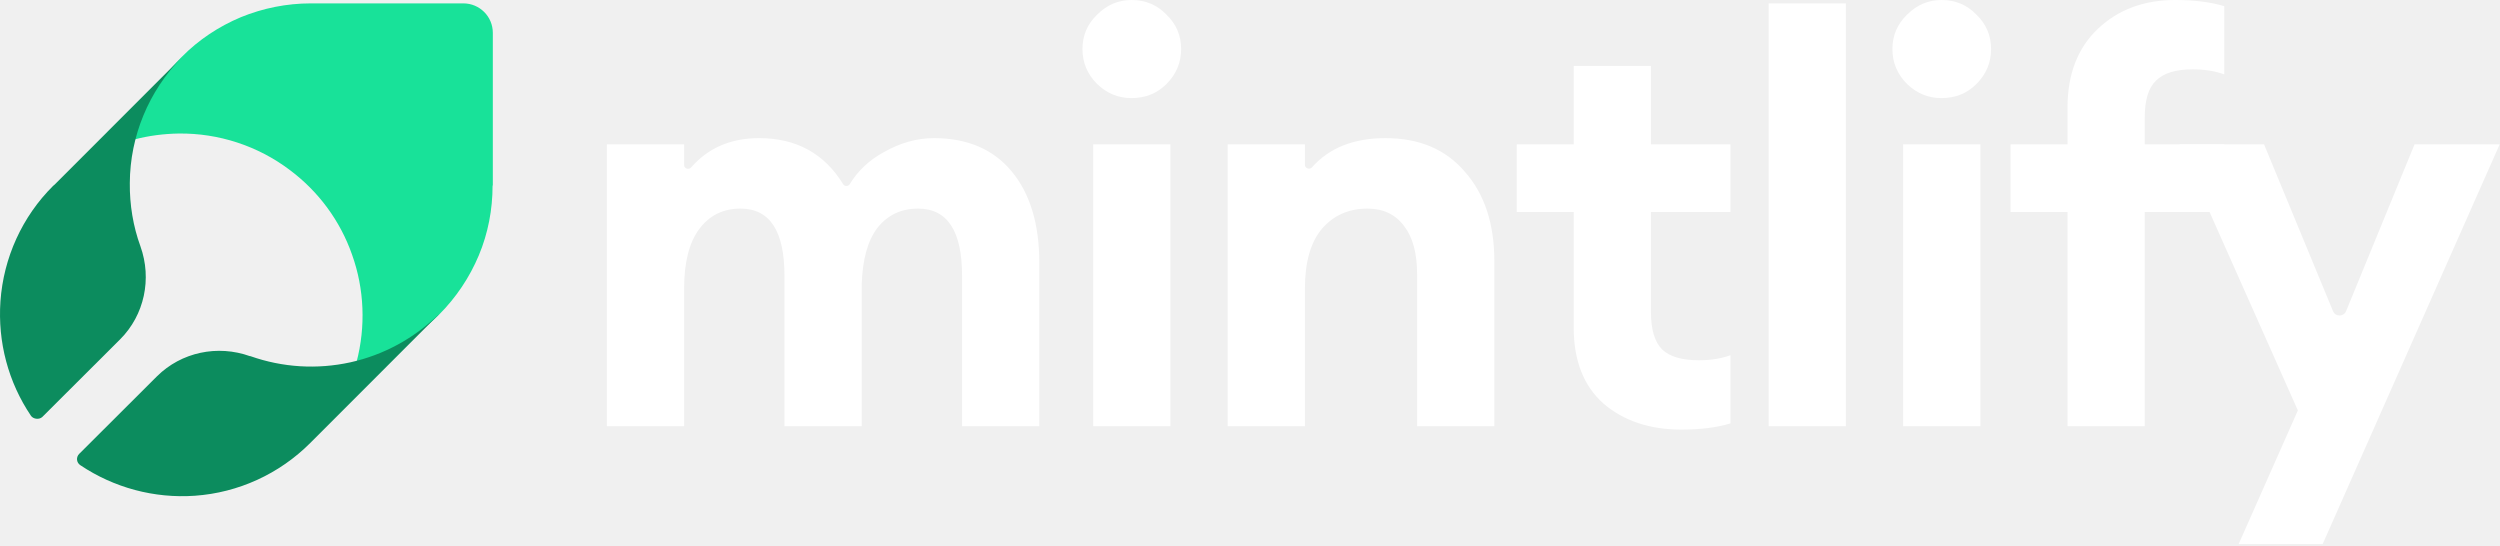
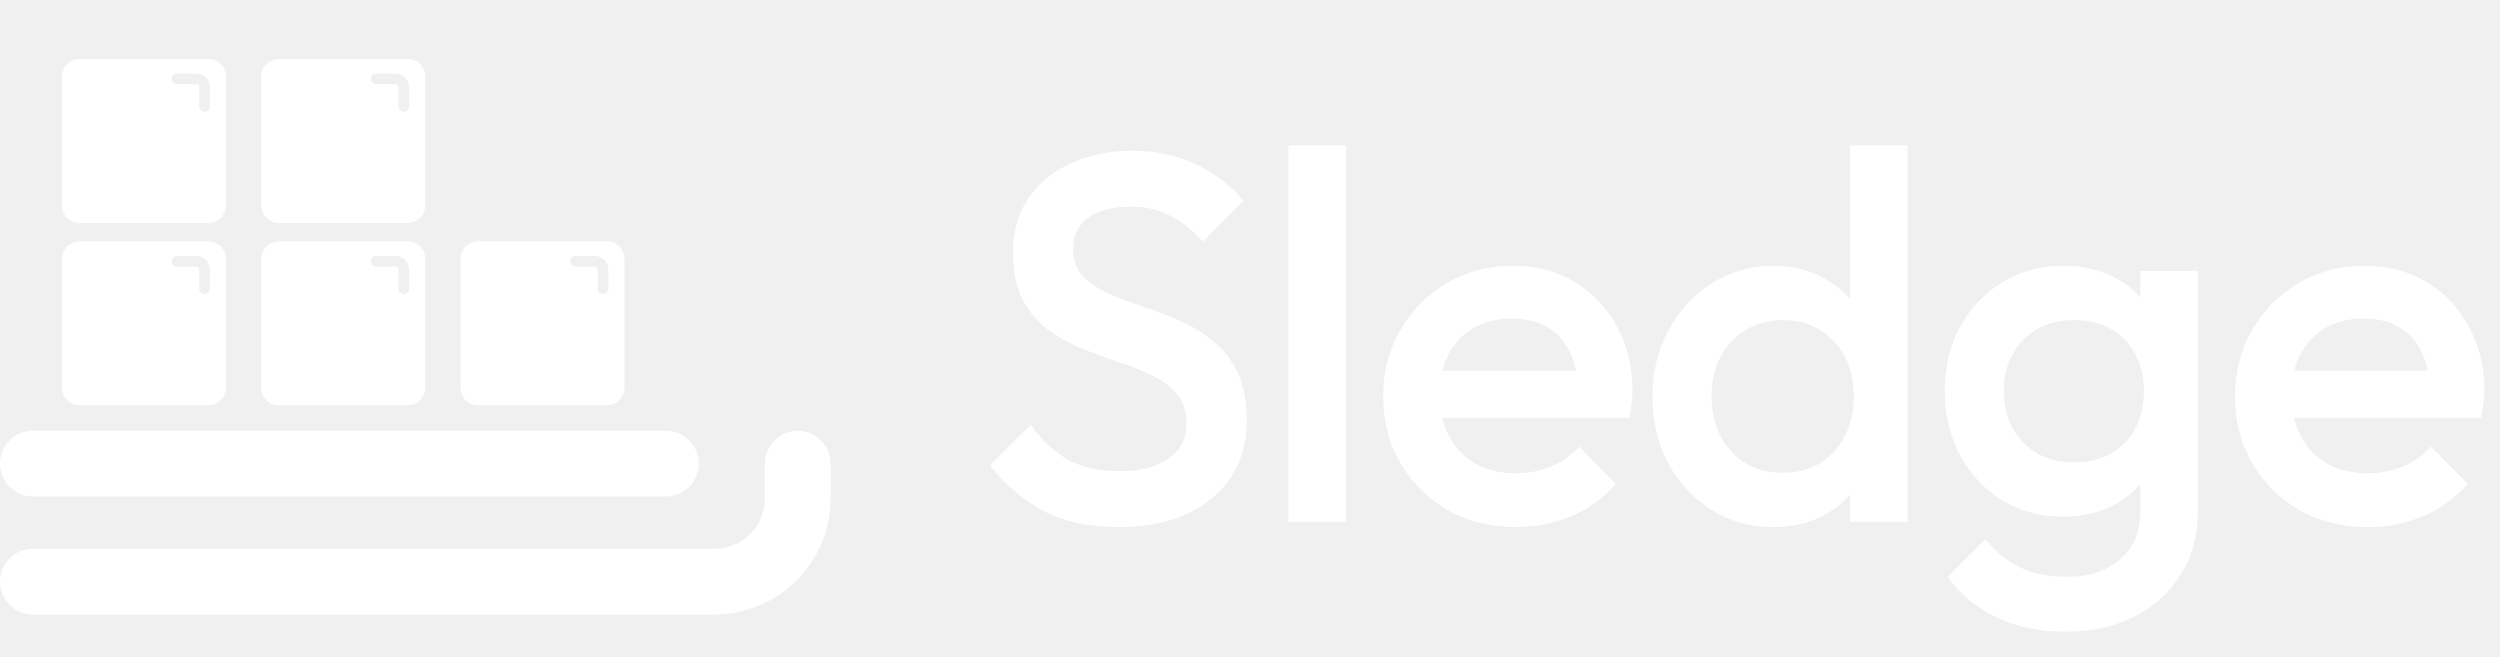
- <svg xmlns="http://www.w3.org/2000/svg" width="1682" height="367" viewBox="0 0 1682 367" fill="none">
-   <path d="M1562.69 366.037H1506.17L1546 276.14L1466.34 97.105H1523.24L1569.66 209.337C1571.28 213.26 1576.84 213.253 1578.45 209.325L1624.52 97.105H1681.79L1562.69 366.037Z" fill="white" />
-   <path d="M1391.02 286.761V142.622H1352.71V97.104H1391.02V72.449C1391.02 49.943 1397.85 32.242 1411.5 19.345C1425.16 6.448 1442.48 0 1463.47 0C1476.37 0 1487.37 1.391 1496.47 4.172V50.069C1490.4 47.793 1483.32 46.656 1475.23 46.656C1463.85 46.656 1455.63 49.184 1450.57 54.242C1445.51 59.046 1442.99 67.265 1442.99 78.897V97.104H1496.47V142.622H1442.99V286.761H1391.02Z" fill="white" />
-   <path d="M1306.22 66.001C1297.37 66.001 1289.66 62.84 1283.08 56.518C1276.51 49.943 1273.22 42.104 1273.22 33C1273.22 23.897 1276.51 16.184 1283.08 9.862C1289.66 3.287 1297.37 0 1306.22 0C1315.58 0 1323.42 3.287 1329.74 9.862C1336.31 16.184 1339.6 23.897 1339.6 33C1339.6 42.104 1336.31 49.943 1329.74 56.518C1323.42 62.84 1315.58 66.001 1306.22 66.001ZM1280.43 286.761V97.104H1332.39V286.761H1280.43Z" fill="white" />
-   <path d="M1189.94 286.761V2.276H1241.91V286.761H1189.94Z" fill="white" />
-   <path d="M1131.24 289.037C1110 289.037 1092.55 283.221 1078.89 271.588C1065.49 259.703 1058.79 242.634 1058.79 220.381V142.622H1020.48V97.104H1058.79V44.38H1110.76V97.104H1164.24V142.622H1110.76V210.14C1110.76 221.772 1113.29 230.117 1118.34 235.174C1123.4 239.979 1131.62 242.381 1143 242.381C1151.09 242.381 1158.17 241.243 1164.24 238.967V284.864C1155.14 287.646 1144.14 289.037 1131.24 289.037Z" fill="white" />
-   <path d="M825.979 286.761V97.104H877.945V110.967C877.945 113.311 881.135 114.347 882.688 112.591C894.273 99.485 910.773 92.932 932.187 92.932C954.946 92.932 972.774 100.518 985.67 115.69C998.82 130.61 1005.39 150.587 1005.39 175.622V286.761H953.429V184.346C953.429 170.438 950.521 159.691 944.704 152.104C938.888 144.265 930.67 140.346 920.049 140.346C907.405 140.346 897.164 144.898 889.325 154.001C881.738 163.105 877.945 176.507 877.945 194.208V286.761H825.979Z" fill="white" />
-   <path d="M761.286 66.001C752.436 66.001 744.723 62.84 738.148 56.518C731.574 49.943 728.286 42.104 728.286 33C728.286 23.897 731.574 16.184 738.148 9.862C744.723 3.287 752.436 0 761.286 0C770.643 0 778.482 3.287 784.804 9.862C791.379 16.184 794.666 23.897 794.666 33C794.666 42.104 791.379 49.943 784.804 56.518C778.482 62.84 770.643 66.001 761.286 66.001ZM735.493 286.761V97.104H787.459V286.761H735.493Z" fill="white" />
-   <path d="M647.273 286.761V185.484C647.273 155.392 637.411 140.346 617.686 140.346C606.307 140.346 597.204 144.645 590.376 153.242C583.801 161.84 580.261 174.61 579.755 191.553V286.761H527.789V185.484C527.789 155.392 517.927 140.346 498.203 140.346C486.571 140.346 477.341 144.898 470.513 154.001C463.685 163.105 460.272 176.507 460.272 194.208V286.761H408.306V97.104H460.272V111.103C460.272 113.435 463.407 114.462 464.939 112.704C476.419 99.522 491.68 92.932 510.72 92.932C535.742 92.932 554.588 103.262 567.259 123.923C568.258 125.553 570.718 125.527 571.712 123.894C577.189 114.891 584.802 107.731 594.548 102.414C605.675 96.093 616.928 92.932 628.307 92.932C650.813 92.932 668.261 100.391 680.652 115.311C693.043 130.231 699.239 150.714 699.239 176.76V286.761H647.273Z" fill="white" />
-   <path d="M331.569 124.833V22.09C331.569 11.065 322.625 2.276 311.764 2.276H209.069C192.938 2.276 176.967 5.472 162.113 11.544C147.26 17.775 133.685 26.724 122.345 38.228L121.546 39.027C106.533 54.207 95.833 73.062 90.402 93.834C100.145 91.277 110.206 89.999 120.268 89.839C147.1 89.52 173.453 98.148 194.855 114.287C214.18 128.668 228.873 148.481 236.859 171.331C245.164 194.5 246.122 219.746 239.893 243.554C260.496 238.122 279.503 227.416 294.675 212.396L295.474 211.597C306.813 200.252 315.917 186.67 322.145 171.81C328.374 156.95 331.409 140.971 331.409 124.833H331.569Z" fill="#18E299" />
-   <path d="M87.337 123.098C87.496 91.579 100.066 61.334 122.182 38.73L36.739 124.212C36.421 124.531 36.102 124.69 35.784 125.008C14.941 145.702 2.371 173.4 0.303 202.69C-1.607 230.07 5.553 257.131 20.828 279.736C22.285 281.892 26.238 282.601 28.466 280.532L80.813 228.319C97.202 211.923 102.293 187.568 94.497 165.759C89.564 152.229 87.178 137.743 87.337 123.098Z" fill="#0C8C5E" />
-   <path d="M294.976 211.605C278.587 227.683 258.062 238.826 235.786 243.761C213.351 248.695 190.121 247.263 168.482 239.622C168.482 239.622 168.323 239.622 168.164 239.622C146.365 231.822 122.022 236.916 105.633 253.153L53.285 305.365C51.057 307.594 51.376 311.255 54.081 313.006C76.674 328.129 103.724 335.451 131.091 333.541C160.368 331.472 187.894 318.896 208.737 298.043L209.533 297.247L294.976 211.765V211.605Z" fill="#0C8C5E" />
+ <svg xmlns="http://www.w3.org/2000/svg" width="297" height="78" viewBox="0 0 297 78" fill="none">
+   <path d="M24.757 7C25.912 7 26.848 7.936 26.848 9.091V24.395C26.848 25.549 25.912 26.485 24.757 26.485H9.453C8.298 26.485 7.362 25.549 7.362 24.395V9.091C7.362 7.936 8.298 7 9.453 7H24.757ZM21.02 8.74C20.674 8.74 20.393 9.021 20.393 9.367C20.393 9.714 20.674 9.995 21.02 9.995H23.322C23.515 9.995 23.671 10.151 23.671 10.343V12.645C23.671 12.992 23.952 13.272 24.298 13.272C24.644 13.272 24.925 12.992 24.925 12.645V10.343C24.925 9.458 24.208 8.74 23.322 8.74H21.02Z" fill="#FFFFFF" />
+   <path d="M48.431 7C49.585 7 50.521 7.936 50.521 9.091V24.395C50.521 25.549 49.585 26.485 48.431 26.485H33.127C31.972 26.485 31.036 25.549 31.036 24.395V9.091C31.036 7.936 31.972 7 33.127 7H48.431ZM44.694 8.74C44.347 8.74 44.067 9.021 44.067 9.367C44.067 9.714 44.347 9.995 44.694 9.995H46.996C47.188 9.995 47.344 10.151 47.344 10.343V12.645C47.344 12.992 47.625 13.272 47.972 13.272C48.318 13.272 48.599 12.992 48.599 12.645V10.343C48.599 9.458 47.881 8.74 46.996 8.74H44.694Z" fill="#FFFFFF" />
+   <path d="M24.757 28.67C25.912 28.67 26.848 29.606 26.848 30.761V46.065C26.848 47.22 25.912 48.156 24.757 48.156H9.453C8.298 48.156 7.362 47.22 7.362 46.065V30.761C7.362 29.606 8.298 28.67 9.453 28.67H24.757ZM21.02 30.411C20.674 30.411 20.393 30.691 20.393 31.038C20.393 31.384 20.674 31.665 21.02 31.665H23.322C23.515 31.665 23.671 31.821 23.671 32.013V34.316C23.671 34.662 23.952 34.943 24.298 34.943C24.644 34.943 24.925 34.662 24.925 34.316V32.013C24.925 31.128 24.208 30.411 23.322 30.411H21.02Z" fill="#FFFFFF" />
+   <path d="M48.431 28.67C49.585 28.67 50.521 29.606 50.521 30.761V46.065C50.521 47.22 49.585 48.156 48.431 48.156H33.127C31.972 48.156 31.036 47.22 31.036 46.065V30.761C31.036 29.606 31.972 28.67 33.127 28.67H48.431ZM44.694 30.411C44.347 30.411 44.067 30.691 44.067 31.038C44.067 31.384 44.347 31.665 44.694 31.665H46.996C47.188 31.665 47.344 31.821 47.344 32.013V34.316C47.344 34.662 47.625 34.943 47.972 34.943C48.318 34.943 48.599 34.662 48.599 34.316V32.013C48.599 31.128 47.881 30.411 46.996 30.411H44.694Z" fill="#FFFFFF" />
+   <path d="M72.104 28.67C73.259 28.67 74.195 29.606 74.195 30.761V46.065C74.195 47.22 73.259 48.156 72.104 48.156H56.8C55.645 48.156 54.709 47.22 54.709 46.065V30.761C54.709 29.606 55.645 28.67 56.8 28.67H72.104ZM68.367 30.411C68.021 30.411 67.74 30.691 67.74 31.038C67.74 31.384 68.021 31.665 68.367 31.665H70.67C70.862 31.665 71.018 31.821 71.018 32.013V34.316C71.018 34.662 71.299 34.943 71.645 34.943C71.992 34.943 72.272 34.662 72.272 34.316V32.013C72.272 31.128 71.555 30.411 70.67 30.411H68.367Z" fill="#FFFFFF" />
+   <path d="M90.87 59.202V55.076C90.87 52.92 92.617 51.173 94.772 51.173C96.928 51.173 98.675 52.92 98.675 55.076V59.202C98.675 66.823 92.497 73 84.877 73H3.902C1.747 73 1.14932e-05 71.253 0 69.098C0 66.942 1.747 65.195 3.902 65.195H84.877C88.187 65.195 90.87 62.512 90.87 59.202Z" fill="#FFFFFF" />
+   <path d="M79.112 51.174C81.267 51.174 83.014 52.921 83.014 55.076C83.014 57.231 81.267 58.978 79.111 58.978L3.902 58.978C1.747 58.978 -1.15375e-05 57.231 3.22908e-07 55.075C1.21833e-05 52.92 1.747 51.173 3.902 51.173L79.112 51.174Z" fill="#FFFFFF" />
+   <path d="M132.83 62.621C129.394 62.621 126.475 62 124.073 60.758C121.672 59.516 119.519 57.694 117.615 55.293L122.459 50.449C123.659 52.188 125.088 53.554 126.744 54.547C128.4 55.5 130.512 55.976 133.079 55.976C135.48 55.976 137.384 55.479 138.792 54.485C140.241 53.492 140.966 52.126 140.966 50.387C140.966 48.938 140.593 47.758 139.848 46.847C139.103 45.936 138.109 45.191 136.867 44.611C135.666 43.99 134.321 43.452 132.83 42.996C131.381 42.499 129.911 41.961 128.421 41.382C126.972 40.761 125.626 39.995 124.384 39.084C123.183 38.173 122.21 36.993 121.465 35.544C120.72 34.095 120.347 32.252 120.347 30.017C120.347 27.45 120.968 25.276 122.21 23.496C123.494 21.674 125.212 20.287 127.365 19.335C129.518 18.382 131.919 17.906 134.569 17.906C137.426 17.906 139.972 18.465 142.208 19.583C144.485 20.701 146.327 22.129 147.735 23.868L142.891 28.712C141.649 27.305 140.345 26.27 138.978 25.607C137.654 24.903 136.122 24.551 134.383 24.551C132.23 24.551 130.532 24.986 129.29 25.856C128.09 26.725 127.489 27.946 127.489 29.52C127.489 30.845 127.862 31.921 128.607 32.749C129.352 33.536 130.325 34.219 131.526 34.798C132.768 35.337 134.114 35.854 135.563 36.351C137.053 36.848 138.523 37.407 139.972 38.028C141.463 38.649 142.808 39.456 144.009 40.45C145.251 41.402 146.245 42.644 146.99 44.176C147.735 45.708 148.108 47.633 148.108 49.952C148.108 53.844 146.721 56.928 143.947 59.205C141.214 61.483 137.509 62.621 132.83 62.621ZM153.055 62V17.285H159.887V62H153.055ZM180.096 62.621C177.116 62.621 174.424 61.959 172.023 60.634C169.663 59.267 167.779 57.404 166.372 55.044C165.005 52.684 164.322 50.035 164.322 47.095C164.322 44.156 165.005 41.526 166.372 39.208C167.738 36.848 169.58 34.985 171.899 33.619C174.259 32.252 176.867 31.569 179.724 31.569C182.498 31.569 184.941 32.211 187.052 33.494C189.205 34.778 190.882 36.537 192.083 38.773C193.325 41.009 193.946 43.555 193.946 46.412C193.946 46.909 193.904 47.426 193.821 47.965C193.78 48.461 193.697 49.02 193.573 49.641H169.104V44.052H190.033L187.487 46.288C187.404 44.466 187.052 42.934 186.431 41.692C185.81 40.45 184.92 39.498 183.761 38.835C182.643 38.173 181.256 37.842 179.6 37.842C177.861 37.842 176.35 38.214 175.066 38.959C173.783 39.705 172.789 40.761 172.085 42.127C171.381 43.452 171.029 45.046 171.029 46.909C171.029 48.772 171.402 50.407 172.147 51.815C172.892 53.223 173.948 54.32 175.314 55.106C176.681 55.852 178.254 56.224 180.034 56.224C181.566 56.224 182.974 55.955 184.257 55.417C185.582 54.879 186.7 54.092 187.611 53.057L191.958 57.466C190.509 59.164 188.75 60.447 186.679 61.317C184.609 62.186 182.415 62.621 180.096 62.621ZM210.663 62.621C207.972 62.621 205.529 61.938 203.334 60.572C201.182 59.205 199.463 57.363 198.18 55.044C196.938 52.684 196.317 50.055 196.317 47.157C196.317 44.218 196.938 41.589 198.18 39.27C199.463 36.91 201.182 35.047 203.334 33.681C205.529 32.273 207.972 31.569 210.663 31.569C212.94 31.569 214.948 32.066 216.687 33.06C218.467 34.012 219.875 35.337 220.91 37.034C221.945 38.732 222.462 40.657 222.462 42.81V51.38C222.462 53.533 221.945 55.458 220.91 57.156C219.916 58.853 218.529 60.199 216.749 61.193C214.969 62.145 212.94 62.621 210.663 62.621ZM211.781 56.162C213.478 56.162 214.948 55.79 216.19 55.044C217.473 54.258 218.467 53.181 219.171 51.815C219.875 50.449 220.227 48.875 220.227 47.095C220.227 45.315 219.875 43.742 219.171 42.375C218.467 41.009 217.473 39.953 216.19 39.208C214.948 38.421 213.478 38.028 211.781 38.028C210.124 38.028 208.655 38.421 207.371 39.208C206.129 39.953 205.135 41.009 204.39 42.375C203.686 43.742 203.334 45.315 203.334 47.095C203.334 48.875 203.686 50.449 204.39 51.815C205.135 53.181 206.129 54.258 207.371 55.044C208.655 55.79 210.124 56.162 211.781 56.162ZM226.623 62H219.792V53.989L220.972 46.722L219.792 39.518V17.285H226.623V62ZM245.384 75.042C242.237 75.042 239.484 74.462 237.124 73.303C234.764 72.185 232.859 70.591 231.41 68.521L235.882 64.049C237.082 65.54 238.449 66.658 239.981 67.403C241.512 68.148 243.355 68.521 245.508 68.521C248.199 68.521 250.331 67.817 251.905 66.409C253.478 65.043 254.264 63.159 254.264 60.758V53.43L255.444 46.847L254.264 40.202V32.19H261.096V60.758C261.096 63.615 260.433 66.099 259.109 68.21C257.784 70.363 255.941 72.04 253.581 73.241C251.221 74.442 248.489 75.042 245.384 75.042ZM245.073 61.379C242.423 61.379 240.022 60.737 237.869 59.454C235.758 58.129 234.081 56.328 232.839 54.051C231.638 51.774 231.038 49.227 231.038 46.412C231.038 43.597 231.638 41.071 232.839 38.835C234.081 36.599 235.758 34.84 237.869 33.556C240.022 32.232 242.423 31.569 245.073 31.569C247.433 31.569 249.503 32.045 251.283 32.998C253.064 33.95 254.451 35.275 255.444 36.972C256.438 38.628 256.935 40.574 256.935 42.81V50.138C256.935 52.333 256.417 54.278 255.382 55.976C254.389 57.673 253.002 58.998 251.221 59.951C249.441 60.903 247.392 61.379 245.073 61.379ZM246.439 54.92C248.095 54.92 249.545 54.568 250.787 53.864C252.029 53.161 252.981 52.188 253.643 50.946C254.347 49.662 254.699 48.172 254.699 46.474C254.699 44.776 254.347 43.307 253.643 42.065C252.981 40.781 252.029 39.788 250.787 39.084C249.545 38.38 248.095 38.028 246.439 38.028C244.783 38.028 243.313 38.38 242.03 39.084C240.788 39.788 239.815 40.781 239.111 42.065C238.407 43.307 238.055 44.776 238.055 46.474C238.055 48.13 238.407 49.6 239.111 50.883C239.815 52.167 240.788 53.161 242.03 53.864C243.313 54.568 244.783 54.92 246.439 54.92ZM281.292 62.621C278.311 62.621 275.62 61.959 273.218 60.634C270.858 59.267 268.974 57.404 267.567 55.044C266.201 52.684 265.517 50.035 265.517 47.095C265.517 44.156 266.201 41.526 267.567 39.208C268.933 36.848 270.776 34.985 273.094 33.619C275.454 32.252 278.062 31.569 280.919 31.569C283.693 31.569 286.136 32.211 288.247 33.494C290.4 34.778 292.077 36.537 293.278 38.773C294.52 41.009 295.141 43.555 295.141 46.412C295.141 46.909 295.1 47.426 295.017 47.965C294.975 48.461 294.892 49.02 294.768 49.641H270.299V44.052H291.228L288.682 46.288C288.599 44.466 288.247 42.934 287.626 41.692C287.005 40.45 286.115 39.498 284.956 38.835C283.838 38.173 282.451 37.842 280.795 37.842C279.056 37.842 277.545 38.214 276.261 38.959C274.978 39.705 273.984 40.761 273.28 42.127C272.577 43.452 272.225 45.046 272.225 46.909C272.225 48.772 272.597 50.407 273.342 51.815C274.088 53.223 275.143 54.32 276.51 55.106C277.876 55.852 279.449 56.224 281.23 56.224C282.762 56.224 284.169 55.955 285.453 55.417C286.778 54.879 287.895 54.092 288.806 53.057L293.154 57.466C291.704 59.164 289.945 60.447 287.875 61.317C285.805 62.186 283.61 62.621 281.292 62.621Z" fill="#FFFFFF" />
</svg>
